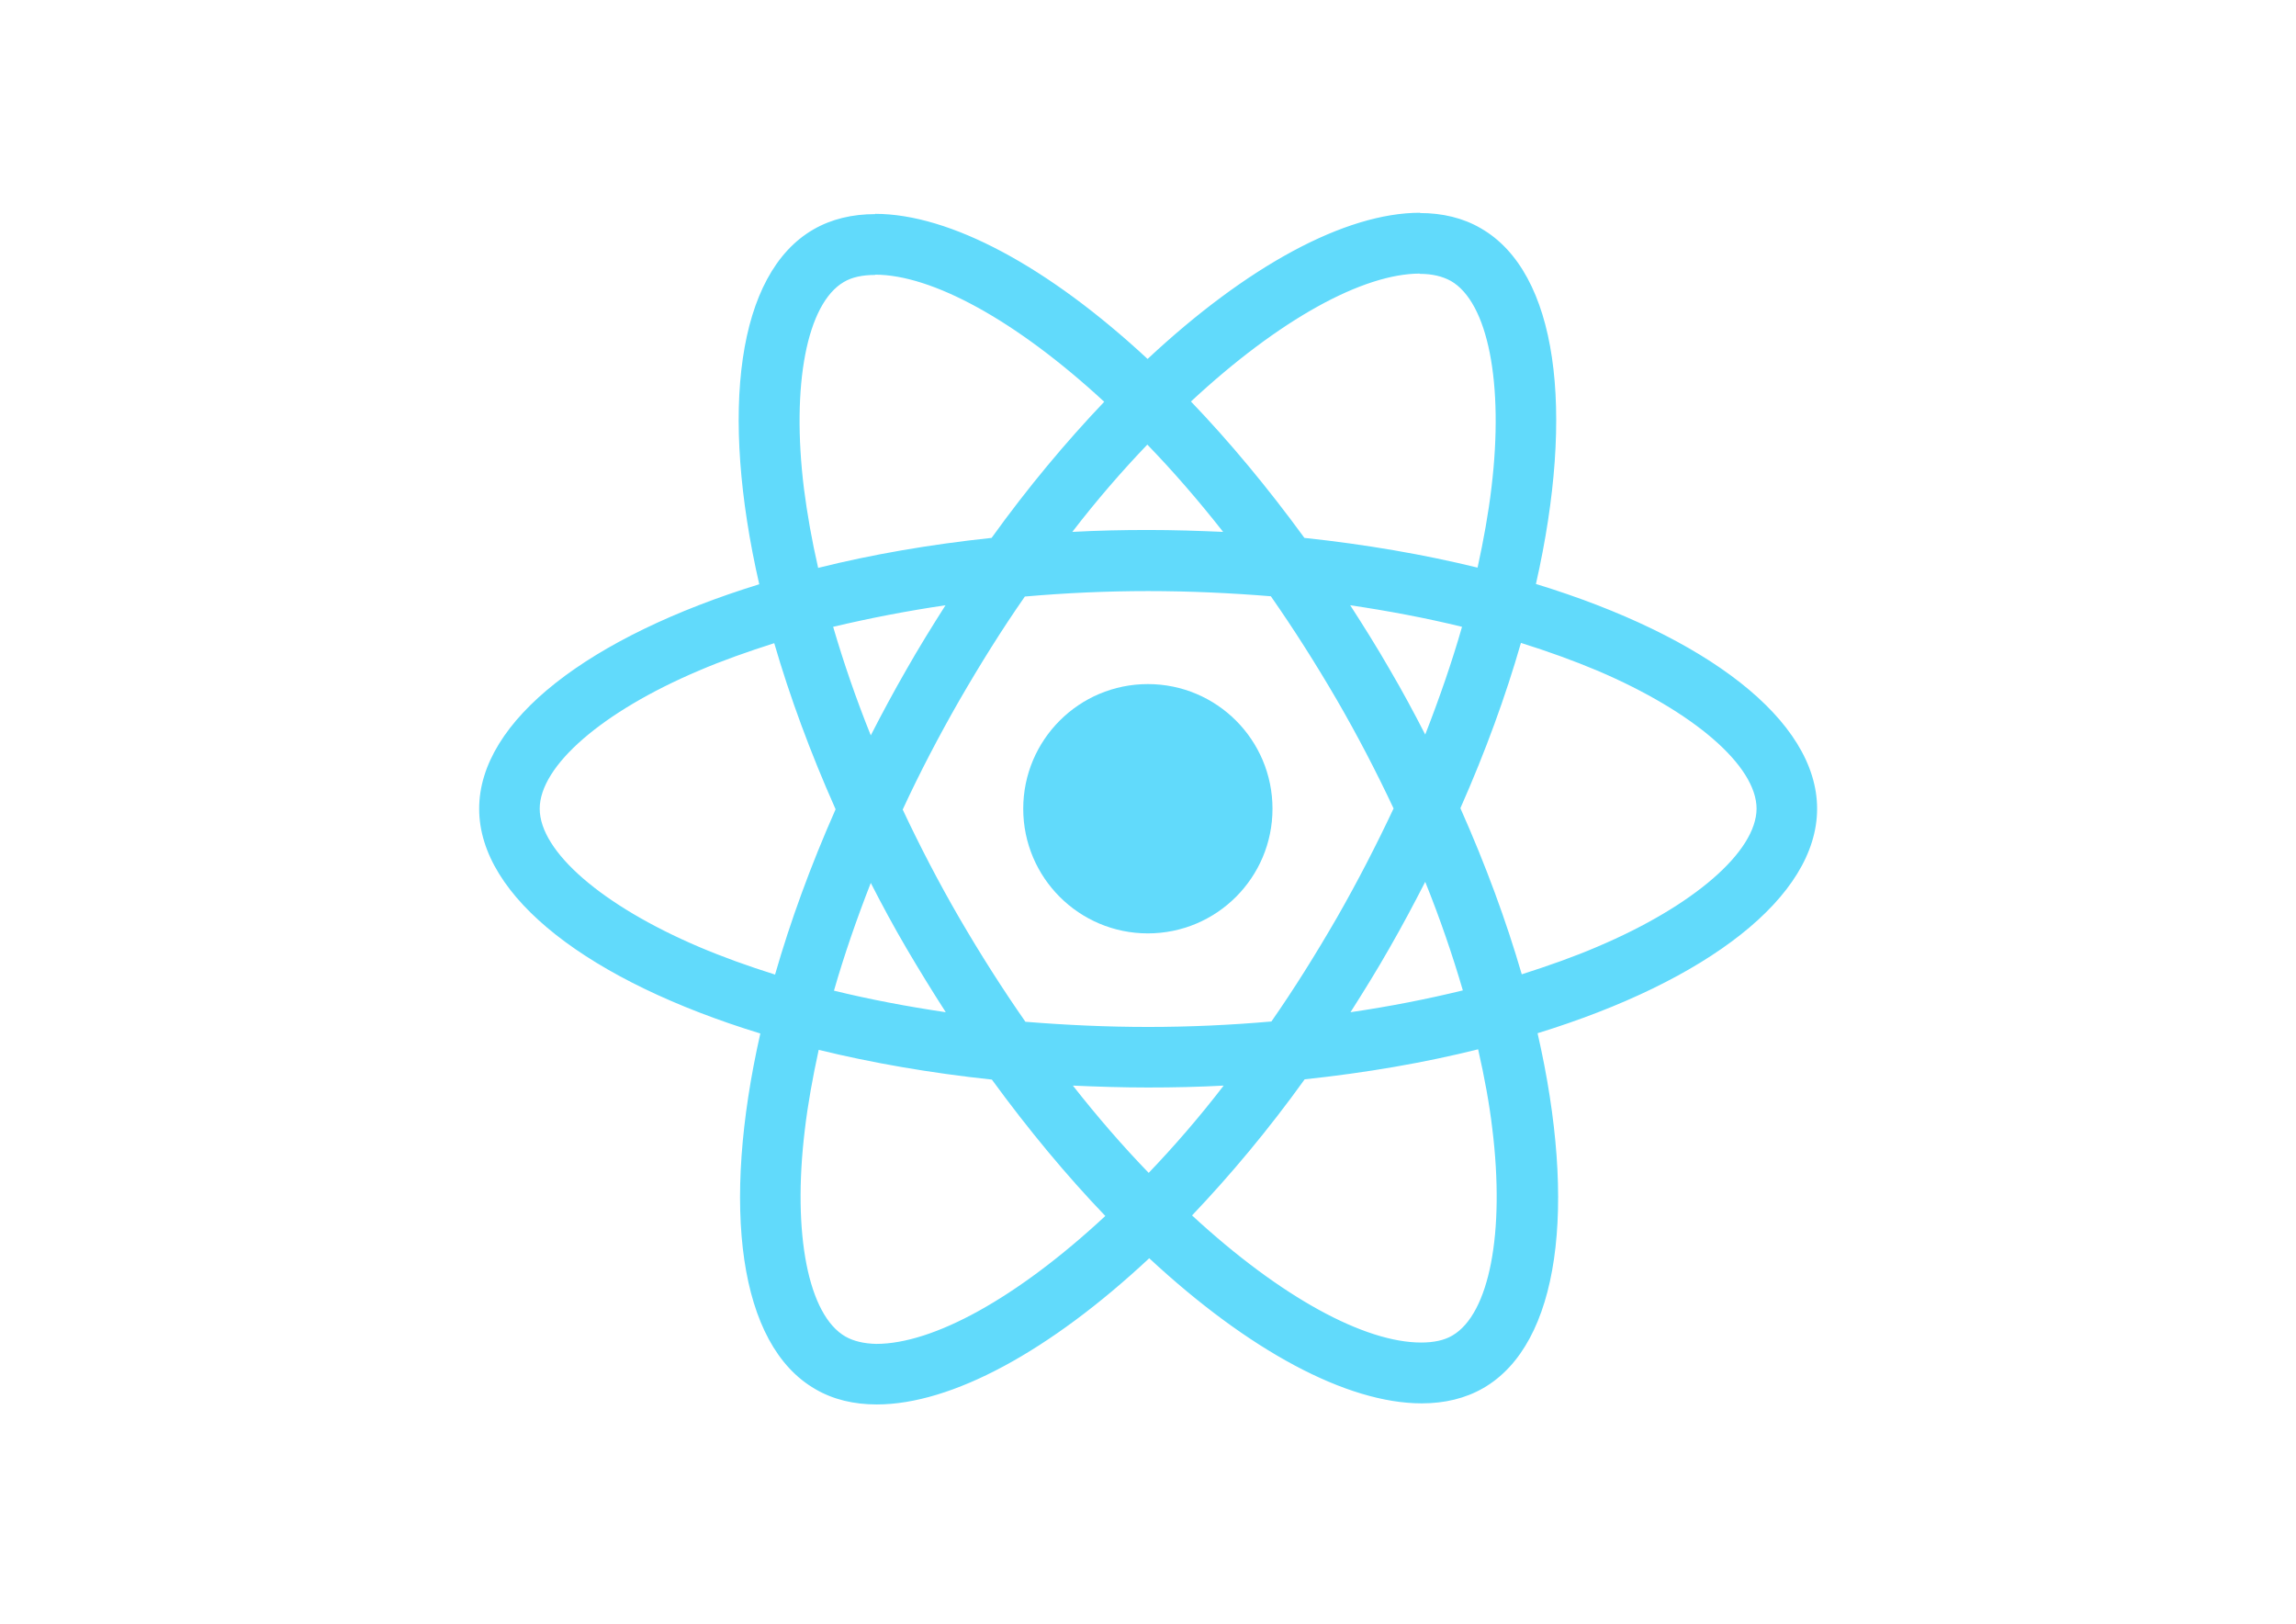
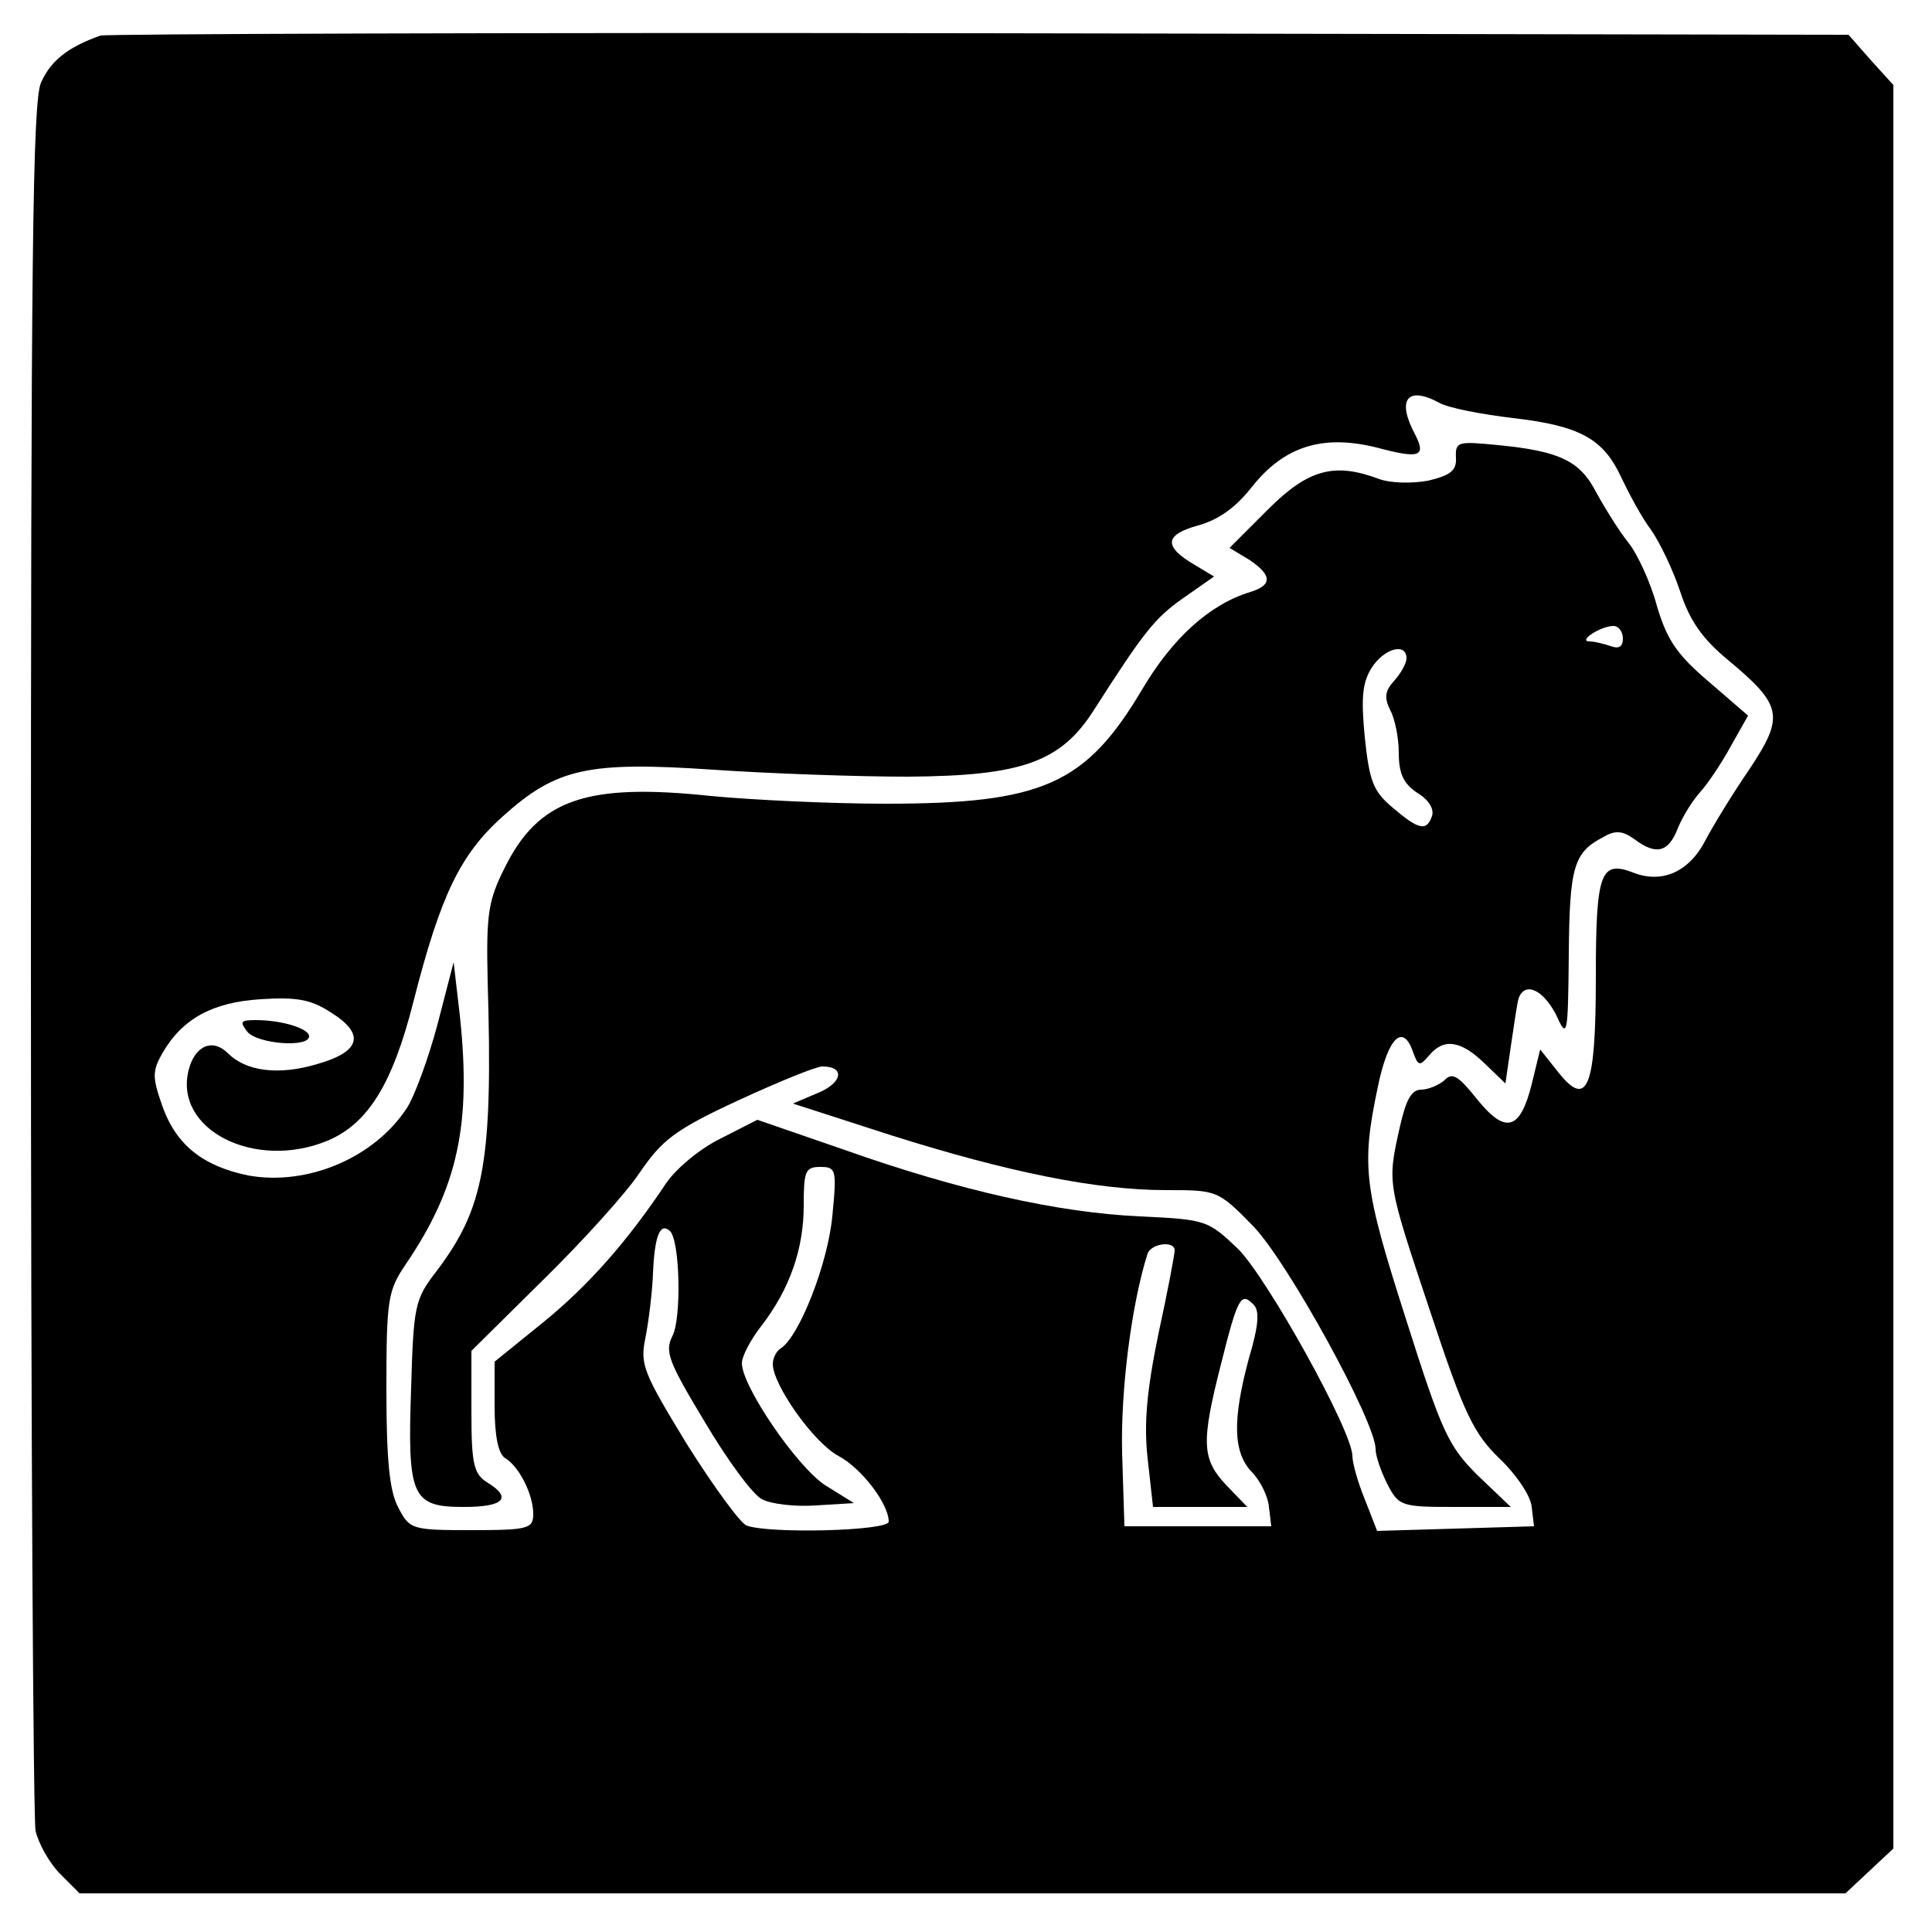
- <svg xmlns="http://www.w3.org/2000/svg" viewBox="0 0 841.9 595.3">
-   <g fill="#61DAFB">
-     <path d="M666.3 296.5c0-32.5-40.7-63.3-103.1-82.4 14.4-63.6 8-114.2-20.2-130.4-6.5-3.8-14.1-5.6-22.4-5.6v22.3c4.6 0 8.3.9 11.4 2.6 13.6 7.8 19.5 37.5 14.9 75.7-1.1 9.4-2.9 19.3-5.1 29.4-19.6-4.8-41-8.5-63.5-10.9-13.5-18.5-27.5-35.3-41.6-50 32.6-30.3 63.2-46.9 84-46.9V78c-27.5 0-63.5 19.6-99.9 53.6-36.4-33.8-72.4-53.2-99.9-53.2v22.3c20.7 0 51.4 16.5 84 46.6-14 14.7-28 31.4-41.3 49.9-22.6 2.4-44 6.1-63.6 11-2.3-10-4-19.7-5.2-29-4.7-38.2 1.1-67.9 14.6-75.8 3-1.8 6.9-2.6 11.5-2.6V78.5c-8.4 0-16 1.8-22.6 5.6-28.1 16.2-34.4 66.7-19.9 130.1-62.2 19.2-102.7 49.9-102.7 82.3 0 32.5 40.7 63.3 103.1 82.4-14.4 63.6-8 114.2 20.2 130.4 6.5 3.8 14.1 5.6 22.5 5.6 27.5 0 63.5-19.6 99.9-53.6 36.4 33.8 72.4 53.2 99.9 53.2 8.4 0 16-1.8 22.6-5.6 28.1-16.2 34.4-66.7 19.9-130.1 62-19.1 102.5-49.9 102.5-82.3zm-130.2-66.7c-3.7 12.9-8.3 26.2-13.5 39.5-4.1-8-8.4-16-13.1-24-4.6-8-9.5-15.8-14.4-23.4 14.2 2.1 27.9 4.7 41 7.9zm-45.8 106.5c-7.8 13.5-15.8 26.3-24.1 38.2-14.9 1.3-30 2-45.2 2-15.1 0-30.2-.7-45-1.9-8.3-11.9-16.4-24.6-24.2-38-7.6-13.1-14.5-26.4-20.8-39.8 6.2-13.4 13.2-26.8 20.7-39.9 7.8-13.5 15.8-26.3 24.1-38.2 14.9-1.3 30-2 45.2-2 15.1 0 30.2.7 45 1.9 8.3 11.9 16.4 24.6 24.2 38 7.6 13.1 14.5 26.4 20.8 39.8-6.3 13.4-13.2 26.8-20.7 39.9zm32.3-13c5.4 13.4 10 26.8 13.8 39.8-13.1 3.2-26.9 5.9-41.2 8 4.9-7.7 9.8-15.6 14.4-23.7 4.6-8 8.9-16.1 13-24.1zM421.2 430c-9.3-9.6-18.6-20.3-27.8-32 9 .4 18.2.7 27.5.7 9.4 0 18.7-.2 27.8-.7-9 11.7-18.3 22.4-27.5 32zm-74.4-58.9c-14.2-2.1-27.9-4.7-41-7.9 3.7-12.9 8.3-26.2 13.5-39.5 4.1 8 8.4 16 13.1 24 4.7 8 9.5 15.8 14.4 23.4zM420.7 163c9.3 9.6 18.6 20.3 27.8 32-9-.4-18.2-.7-27.5-.7-9.4 0-18.7.2-27.8.7 9-11.7 18.3-22.4 27.5-32zm-74 58.9c-4.9 7.7-9.8 15.6-14.4 23.7-4.6 8-8.9 16-13 24-5.4-13.4-10-26.8-13.8-39.8 13.1-3.1 26.9-5.8 41.2-7.9zm-90.5 125.2c-35.4-15.1-58.3-34.9-58.3-50.6 0-15.7 22.9-35.6 58.3-50.6 8.6-3.7 18-7 27.7-10.1 5.7 19.6 13.2 40 22.5 60.9-9.2 20.8-16.6 41.1-22.2 60.6-9.9-3.1-19.3-6.5-28-10.2zM310 490c-13.6-7.8-19.5-37.5-14.9-75.7 1.1-9.4 2.9-19.3 5.1-29.4 19.6 4.8 41 8.5 63.5 10.9 13.5 18.5 27.5 35.3 41.6 50-32.6 30.3-63.2 46.9-84 46.9-4.5-.1-8.3-1-11.3-2.7zm237.2-76.2c4.7 38.2-1.1 67.9-14.6 75.8-3 1.8-6.9 2.6-11.5 2.6-20.7 0-51.4-16.5-84-46.6 14-14.7 28-31.4 41.3-49.9 22.6-2.4 44-6.1 63.6-11 2.3 10.1 4.1 19.8 5.2 29.1zm38.5-66.7c-8.6 3.7-18 7-27.7 10.1-5.7-19.6-13.2-40-22.5-60.9 9.2-20.8 16.6-41.1 22.2-60.6 9.9 3.1 19.3 6.5 28.1 10.2 35.4 15.1 58.3 34.9 58.3 50.6-.1 15.7-23 35.6-58.4 50.6zM320.8 78.4z" />
-     <circle cx="420.9" cy="296.5" r="45.7" />
-     <path d="M520.5 78.1z" />
+ <svg xmlns="http://www.w3.org/2000/svg" version="1.0" width="250pt" height="250pt" viewBox="0 0 250 250" preserveAspectRatio="xMidYMid meet">
+   <g transform="translate(0,250) scale(0.1,-0.1)" fill="#000000" stroke="none">
+     <path d="M130 2454 c-42 -15 -64 -32 -77 -61 -11 -26 -13 -233 -13 -1131 0 -605 3 -1113 6 -1131 4 -17 18 -42 32 -56 l25 -25 1142 0 1143 0 31 29 31 29 0 1141 0 1141 -29 32 -29 33 -1124 2 c-618 1 -1130 -1 -1138 -3z m1732 -475 c12 -7 55 -15 96 -20 87 -10 117 -27 140 -77 10 -21 26 -51 38 -67 12 -17 29 -53 38 -80 12 -37 28 -61 62 -89 71 -59 73 -73 28 -141 -22 -32 -47 -73 -57 -92 -21 -41 -56 -57 -94 -42 -42 16 -48 0 -48 -136 0 -144 -11 -170 -49 -122 l-23 29 -11 -45 c-15 -60 -34 -65 -71 -19 -24 30 -32 35 -42 24 -7 -6 -21 -12 -30 -12 -13 0 -20 -14 -28 -50 -16 -72 -16 -70 40 -238 44 -133 56 -157 90 -190 21 -20 40 -48 41 -62 l3 -25 -101 -3 -102 -3 -16 41 c-9 22 -16 47 -16 56 0 32 -110 230 -148 268 -39 37 -41 38 -127 42 -106 5 -232 33 -382 86 l-113 39 -47 -24 c-27 -13 -58 -39 -71 -58 -50 -75 -100 -132 -159 -180 l-63 -51 0 -58 c0 -39 5 -62 14 -67 18 -11 36 -47 36 -72 0 -19 -6 -21 -80 -21 -78 0 -80 1 -95 30 -11 21 -15 61 -15 153 0 116 2 127 25 161 68 100 85 182 70 322 l-8 69 -21 -81 c-12 -45 -30 -93 -39 -107 -42 -65 -129 -102 -206 -88 -58 12 -93 39 -111 90 -13 37 -13 45 0 68 26 45 65 66 127 70 46 3 65 0 91 -17 45 -28 39 -51 -18 -67 -50 -15 -92 -9 -115 14 -20 20 -43 10 -51 -22 -19 -77 86 -130 180 -91 52 22 84 73 111 180 35 137 60 190 116 240 69 62 110 71 272 60 73 -5 186 -9 252 -9 148 1 198 19 241 87 64 100 78 118 115 144 l40 28 -25 15 c-41 24 -39 39 4 51 26 7 49 23 70 50 42 53 92 68 161 51 56 -15 65 -12 50 17 -24 45 -10 63 31 41z m-785 -1053 c-6 -62 -43 -156 -67 -171 -5 -3 -10 -12 -10 -20 0 -27 53 -102 85 -119 30 -16 65 -62 65 -85 0 -12 -155 -16 -184 -5 -8 3 -43 51 -77 105 -56 92 -61 103 -54 137 4 20 9 58 10 85 2 47 9 66 22 54 13 -13 15 -114 3 -136 -10 -20 -5 -33 42 -111 29 -49 62 -94 74 -100 11 -6 42 -10 70 -8 l49 3 -37 23 c-36 23 -108 128 -108 158 0 9 11 30 25 48 37 48 55 100 55 156 0 44 2 50 21 50 21 0 22 -3 16 -64z m443 -44 c0 -5 -9 -53 -21 -108 -15 -73 -19 -116 -14 -161 l7 -63 61 0 61 0 -27 28 c-32 34 -33 55 -7 157 22 88 26 93 42 77 8 -8 7 -26 -6 -70 -21 -78 -21 -121 4 -147 11 -11 21 -32 22 -45 l3 -25 -95 0 -95 0 -3 95 c-2 81 12 192 33 258 5 13 35 17 35 4z" />
+     <path d="M1884 1908 c1 -17 -7 -23 -36 -30 -22 -4 -49 -3 -63 2 -58 22 -92 13 -144 -39 l-50 -50 25 -15 c30 -20 31 -33 2 -42 -53 -16 -101 -60 -140 -126 -73 -123 -129 -148 -332 -148 -72 0 -174 5 -226 10 -161 17 -223 -4 -267 -93 -21 -42 -24 -59 -22 -145 7 -236 -4 -295 -67 -378 -27 -35 -29 -44 -32 -150 -5 -141 1 -154 68 -154 53 0 63 12 30 32 -17 11 -20 24 -20 91 l0 79 93 92 c51 50 108 113 125 139 29 42 45 55 127 93 52 24 101 44 109 44 30 0 26 -21 -5 -34 l-33 -14 127 -41 c152 -48 266 -71 356 -71 66 0 67 0 113 -47 45 -47 158 -253 158 -288 0 -9 7 -29 15 -45 15 -29 18 -30 88 -30 l72 0 -43 41 c-38 38 -46 55 -93 203 -54 169 -58 196 -36 300 13 63 32 82 45 46 7 -20 9 -20 21 -6 19 23 41 20 72 -10 l27 -26 7 48 c4 27 8 55 10 62 8 22 31 12 48 -20 15 -33 16 -31 17 77 1 113 6 132 45 152 15 9 25 8 40 -3 28 -21 44 -17 56 14 6 15 19 36 29 47 10 11 28 38 40 60 l22 39 -51 44 c-41 35 -54 54 -67 98 -8 30 -25 67 -37 82 -12 15 -30 44 -41 64 -21 41 -46 54 -127 62 -52 5 -56 5 -55 -16z m216 -234 c0 -11 -5 -14 -16 -10 -9 3 -21 6 -27 6 -16 0 14 20 31 20 6 0 12 -7 12 -16z m-280 -26 c0 -6 -7 -19 -16 -29 -12 -13 -13 -22 -5 -38 6 -11 11 -36 11 -55 0 -27 6 -40 24 -52 15 -9 22 -21 19 -30 -7 -20 -17 -18 -51 11 -25 21 -30 34 -36 91 -5 52 -3 71 9 90 16 25 45 33 45 12z" />
+     <path d="M320 1165 c13 -16 80 -21 80 -6 0 10 -35 21 -69 21 -20 0 -21 -2 -11 -15z" />
  </g>
</svg>
